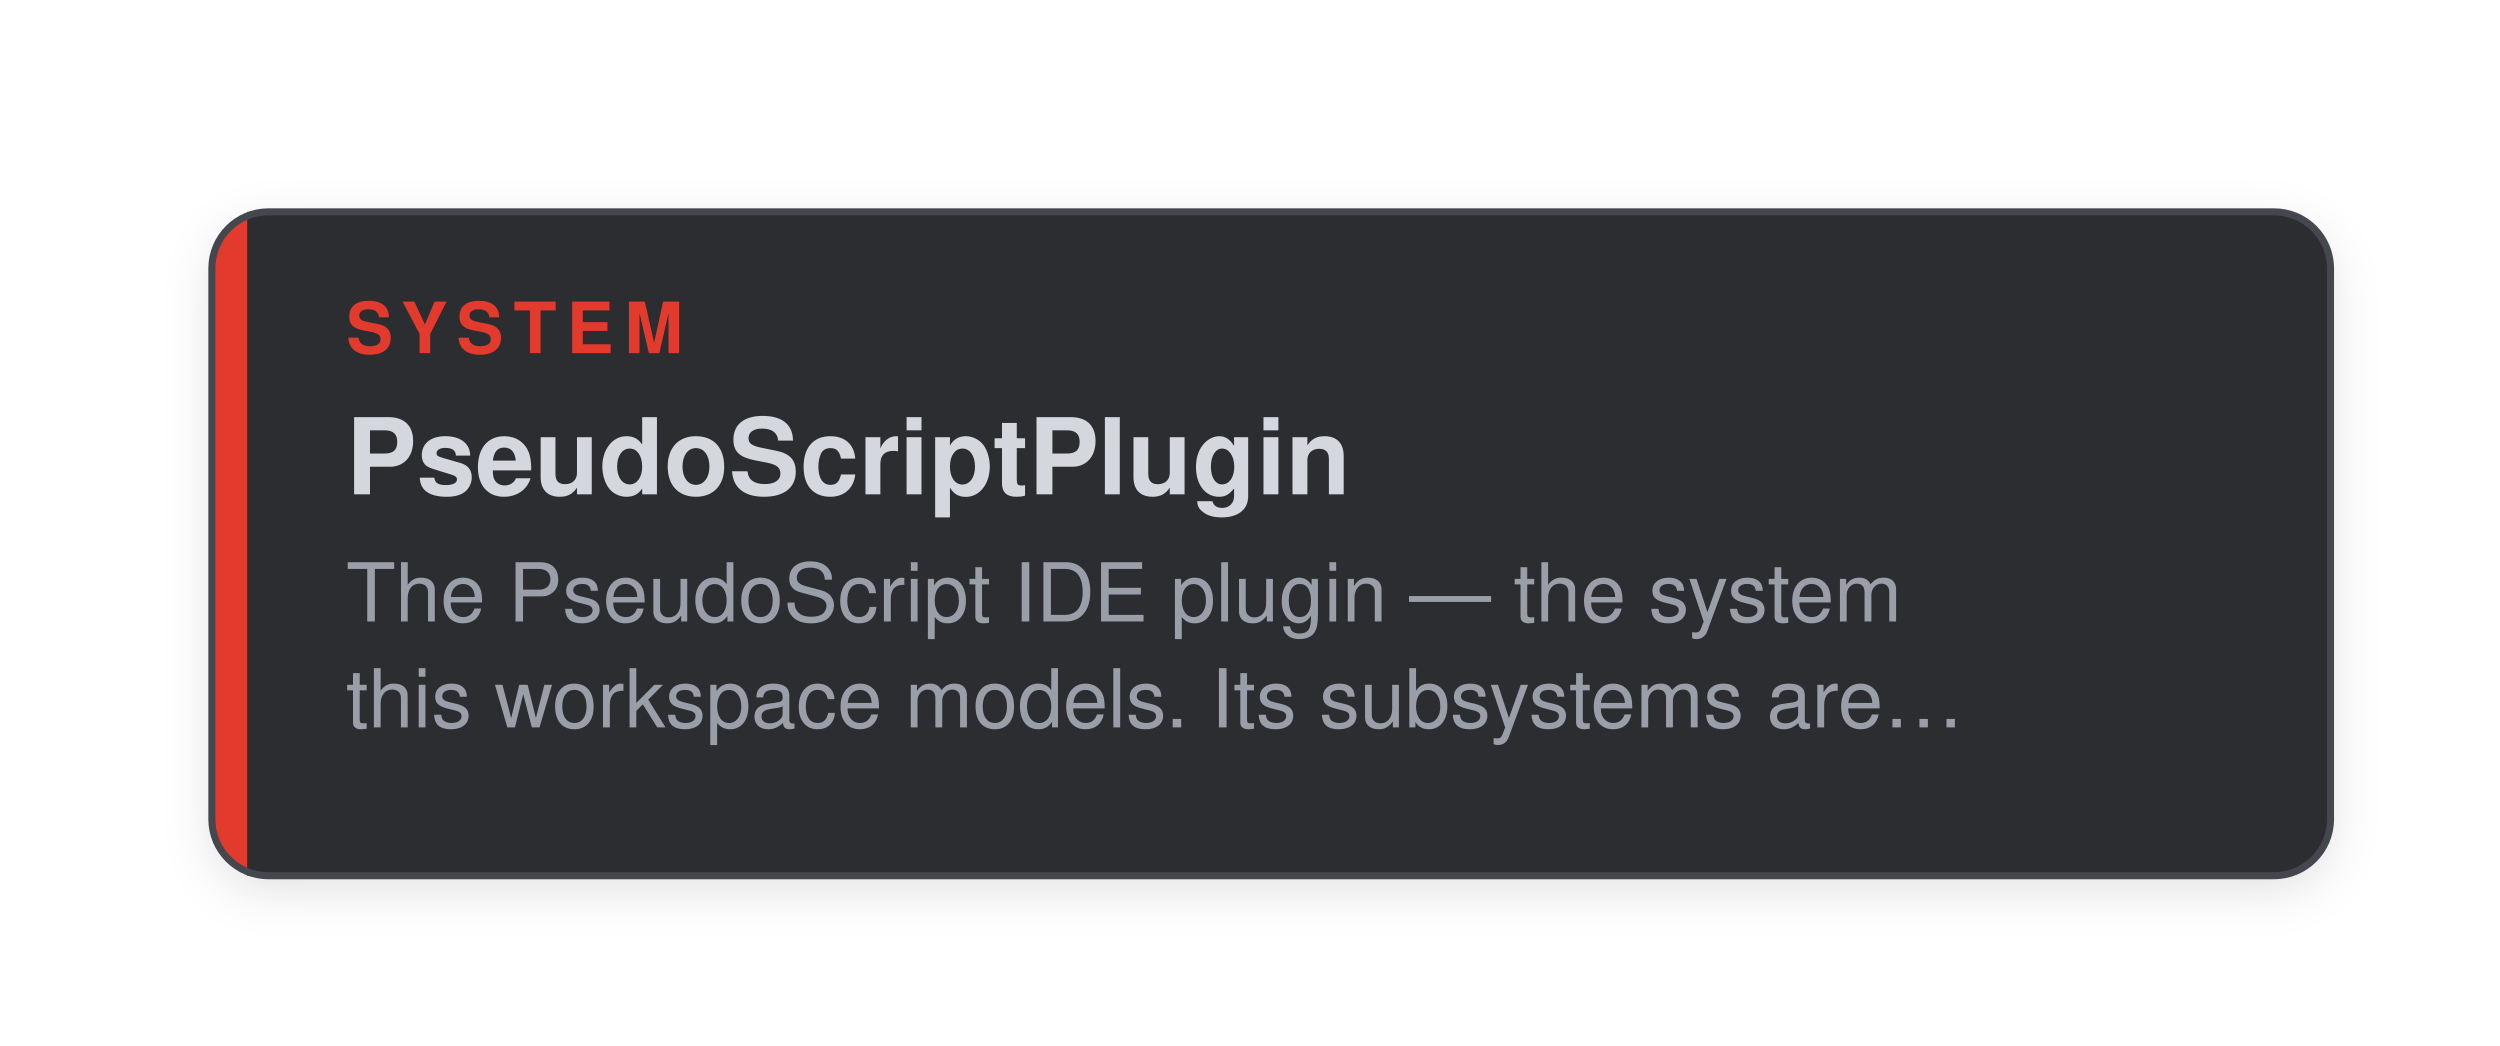
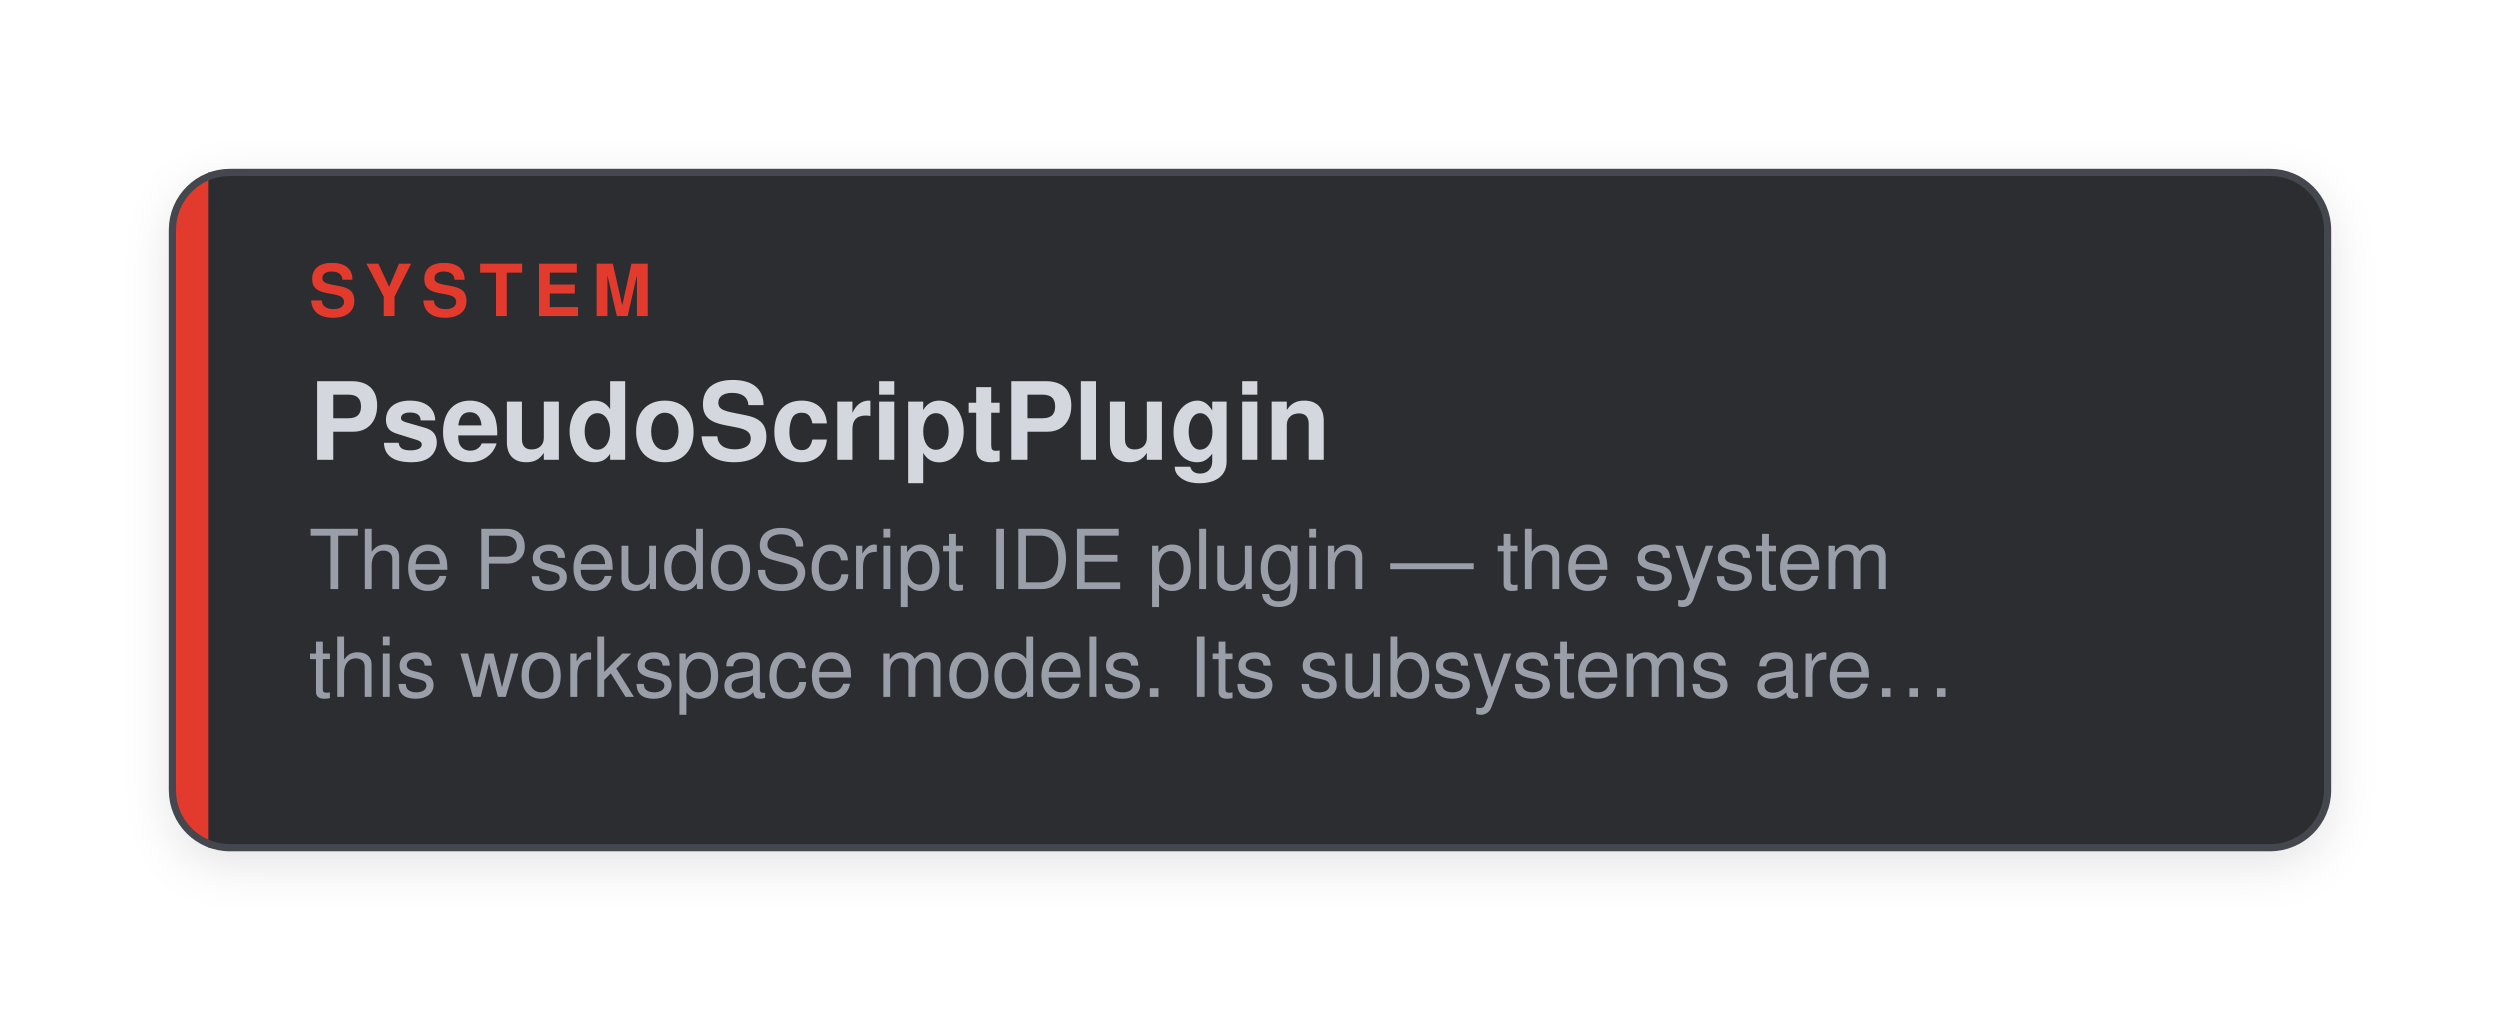
- <svg xmlns="http://www.w3.org/2000/svg" viewBox="0 0 354 148" width="354" height="148" font-family="sans-serif" font-size="13">
+ <svg xmlns="http://www.w3.org/2000/svg" viewBox="0 0 348 142" width="348" height="142" font-family="sans-serif" font-size="13">
  <defs>
    <marker id="arrow" markerWidth="10" markerHeight="10" refX="9" refY="3" orient="auto" markerUnits="strokeWidth">
      <path d="M0,0 L9,3 L0,6 z" fill="#d4d7dd" />
    </marker>
    <filter id="cardlift" x="-12%" y="-12%" width="124%" height="140%">
      <feDropShadow dx="0" dy="2" stdDeviation="3.5" flood-color="#000000" flood-opacity="0.12" />
    </filter>
  </defs>
  <g font-family="Helvetica, Arial, sans-serif">
-     <rect x="30" y="30" width="300" height="94" rx="8" fill="#e23b2e" filter="url(#cardlift)" />
-     <path d="M35,30 H322 A8,8 0 0 1 330,38 V116 A8,8 0 0 1 322,124 H35 Z" fill="#2b2d31" />
-     <rect x="30" y="30" width="300" height="94" rx="8" fill="none" stroke="#44474e" />
-     <text x="49" y="50" font-size="10" letter-spacing="1.5" font-weight="600" fill="#e23b2e">SYSTEM</text>
-     <text x="49" y="70" font-size="15" font-weight="700" fill="#d4d7dd">PseudoScriptPlugin</text>
-     <text x="49" y="88" font-size="11.5" fill="#9a9ea8">The PseudoScript IDE plugin — the system</text>
-     <text x="49" y="103" font-size="11.5" fill="#9a9ea8">this workspace models. Its subsystems are…</text>
+     <rect x="24" y="24" width="300" height="94" rx="8" fill="#e23b2e" filter="url(#cardlift)" />
+     <path d="M29,24 H316 A8,8 0 0 1 324,32 V110 A8,8 0 0 1 316,118 H29 Z" fill="#2b2d31" />
+     <rect x="24" y="24" width="300" height="94" rx="8" fill="none" stroke="#44474e" />
+     <text x="43" y="44" font-size="10" letter-spacing="1.5" font-weight="600" fill="#e23b2e">SYSTEM</text>
+     <text x="43" y="64" font-size="15" font-weight="700" fill="#d4d7dd">PseudoScriptPlugin</text>
+     <text x="43" y="82" font-size="11.5" fill="#9a9ea8">The PseudoScript IDE plugin — the system</text>
+     <text x="43" y="97" font-size="11.5" fill="#9a9ea8">this workspace models. Its subsystems are…</text>
  </g>
</svg>
